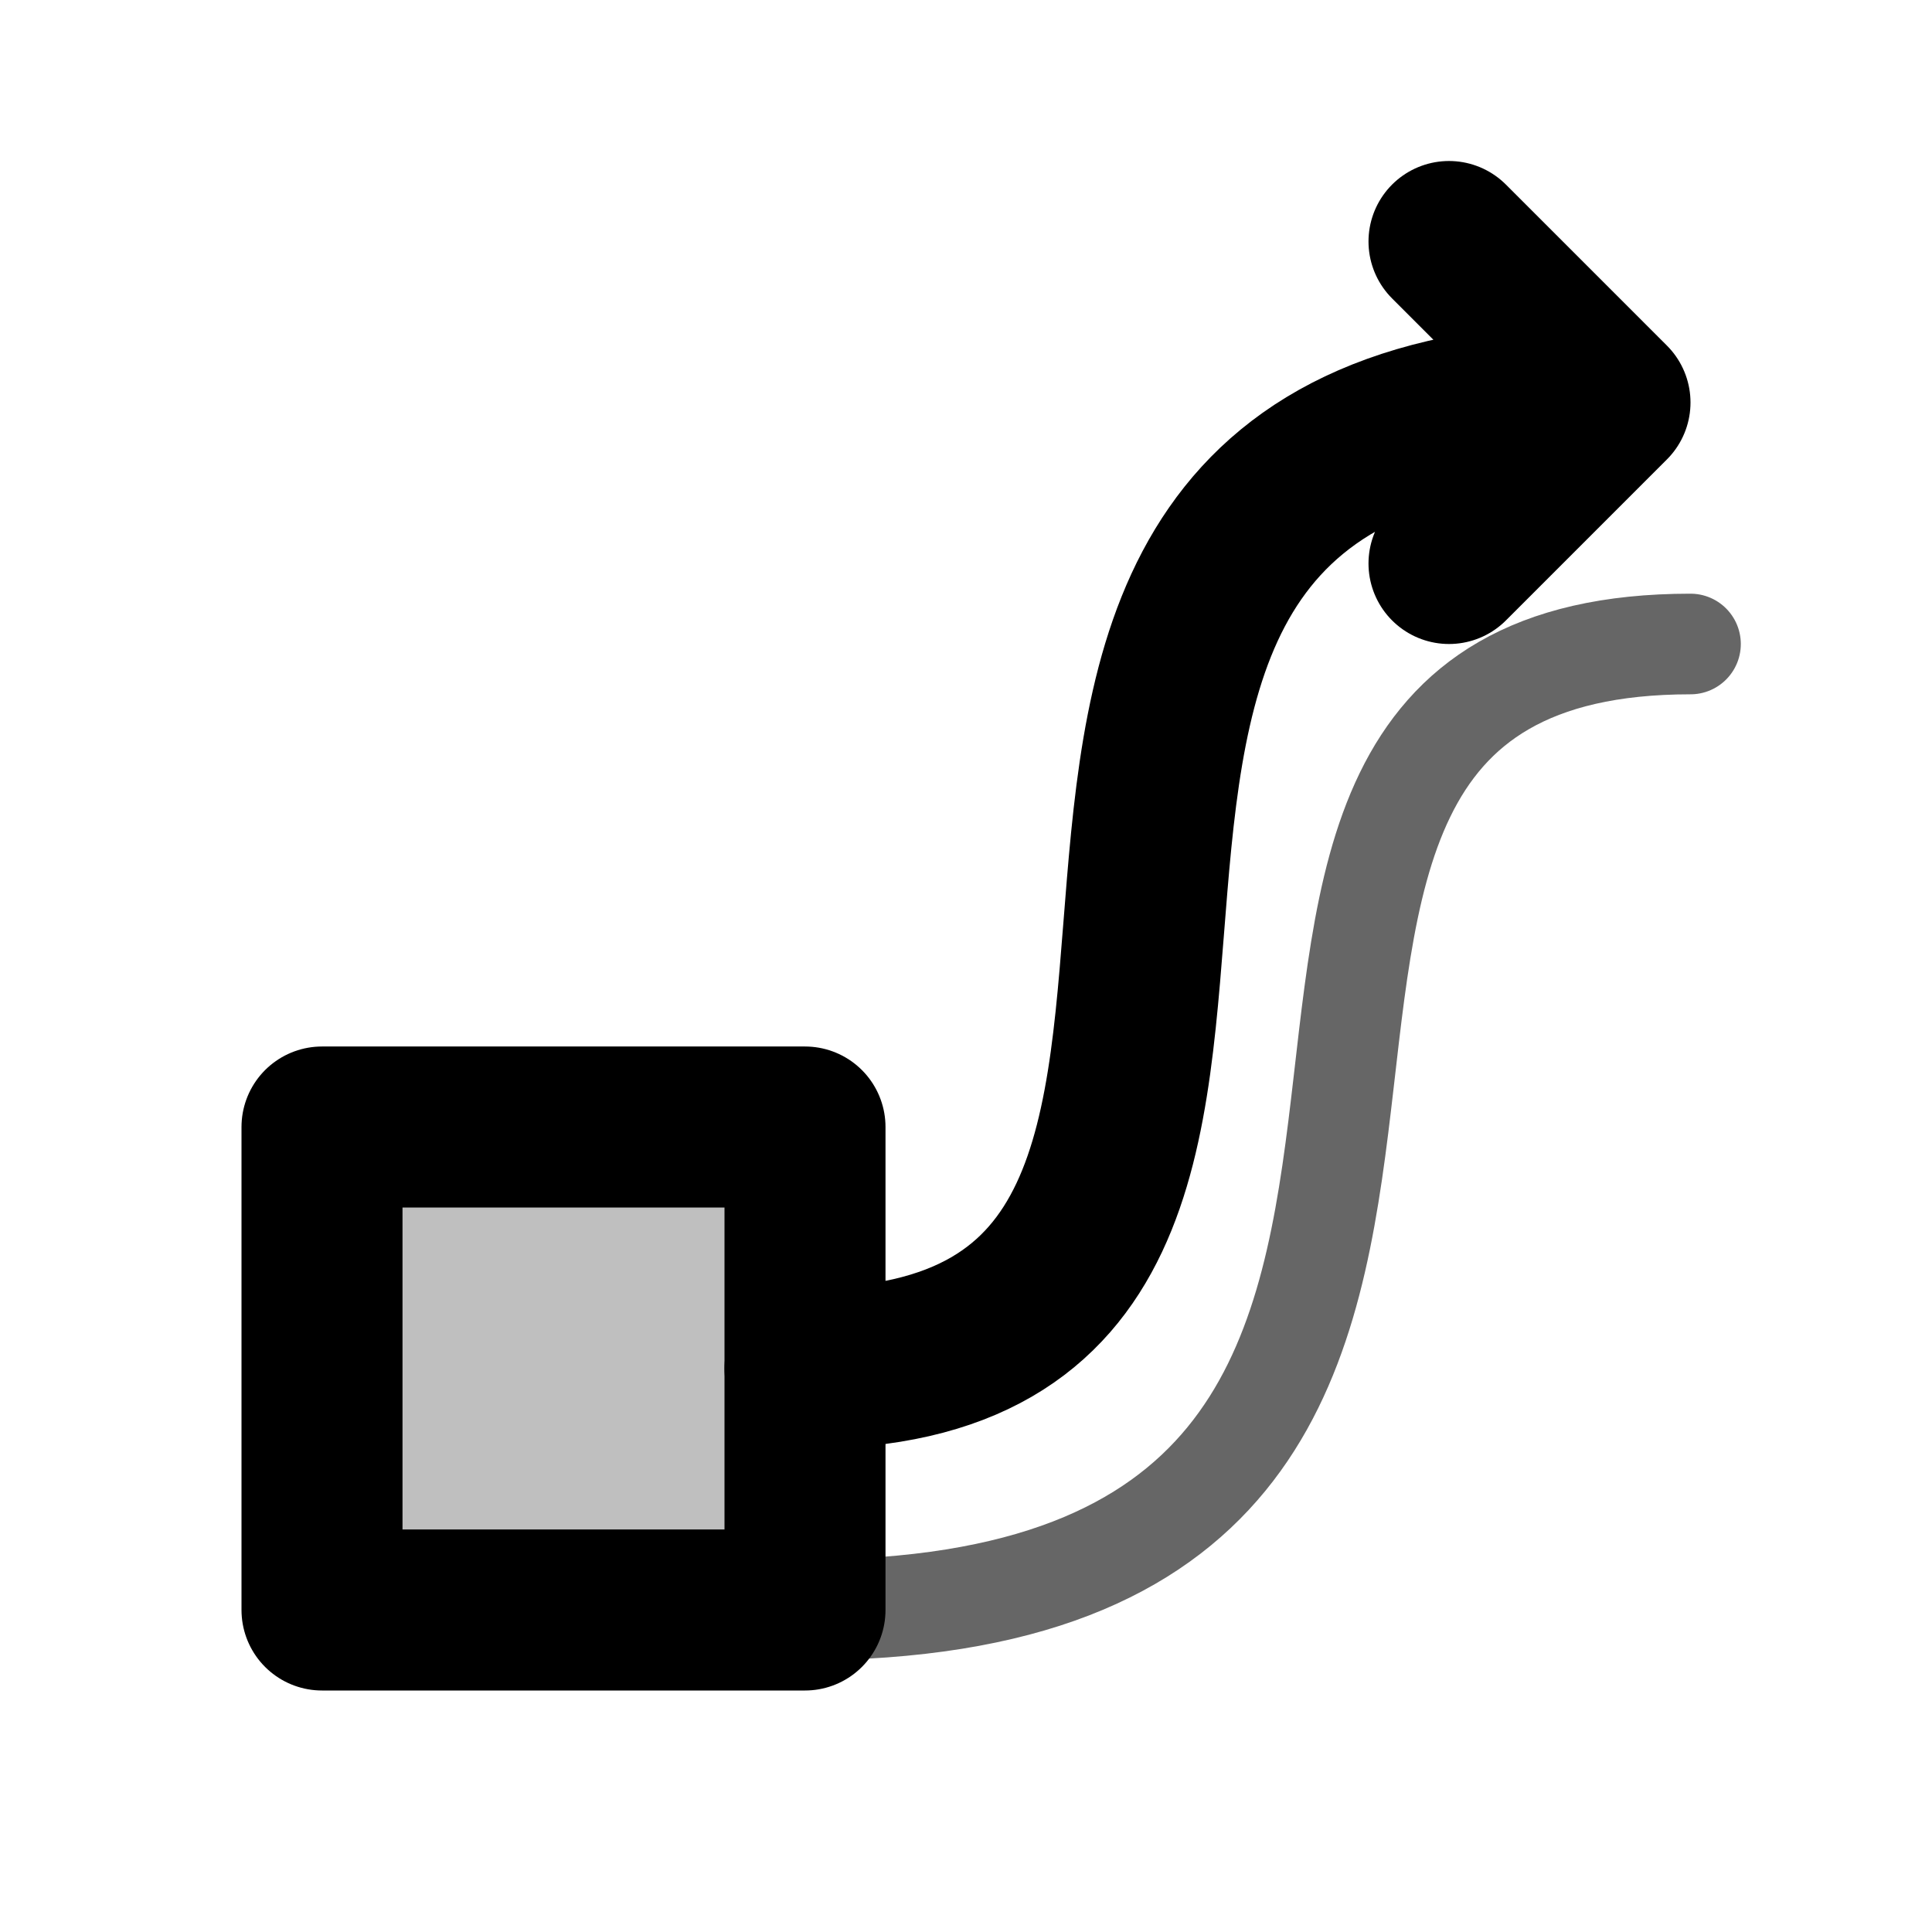
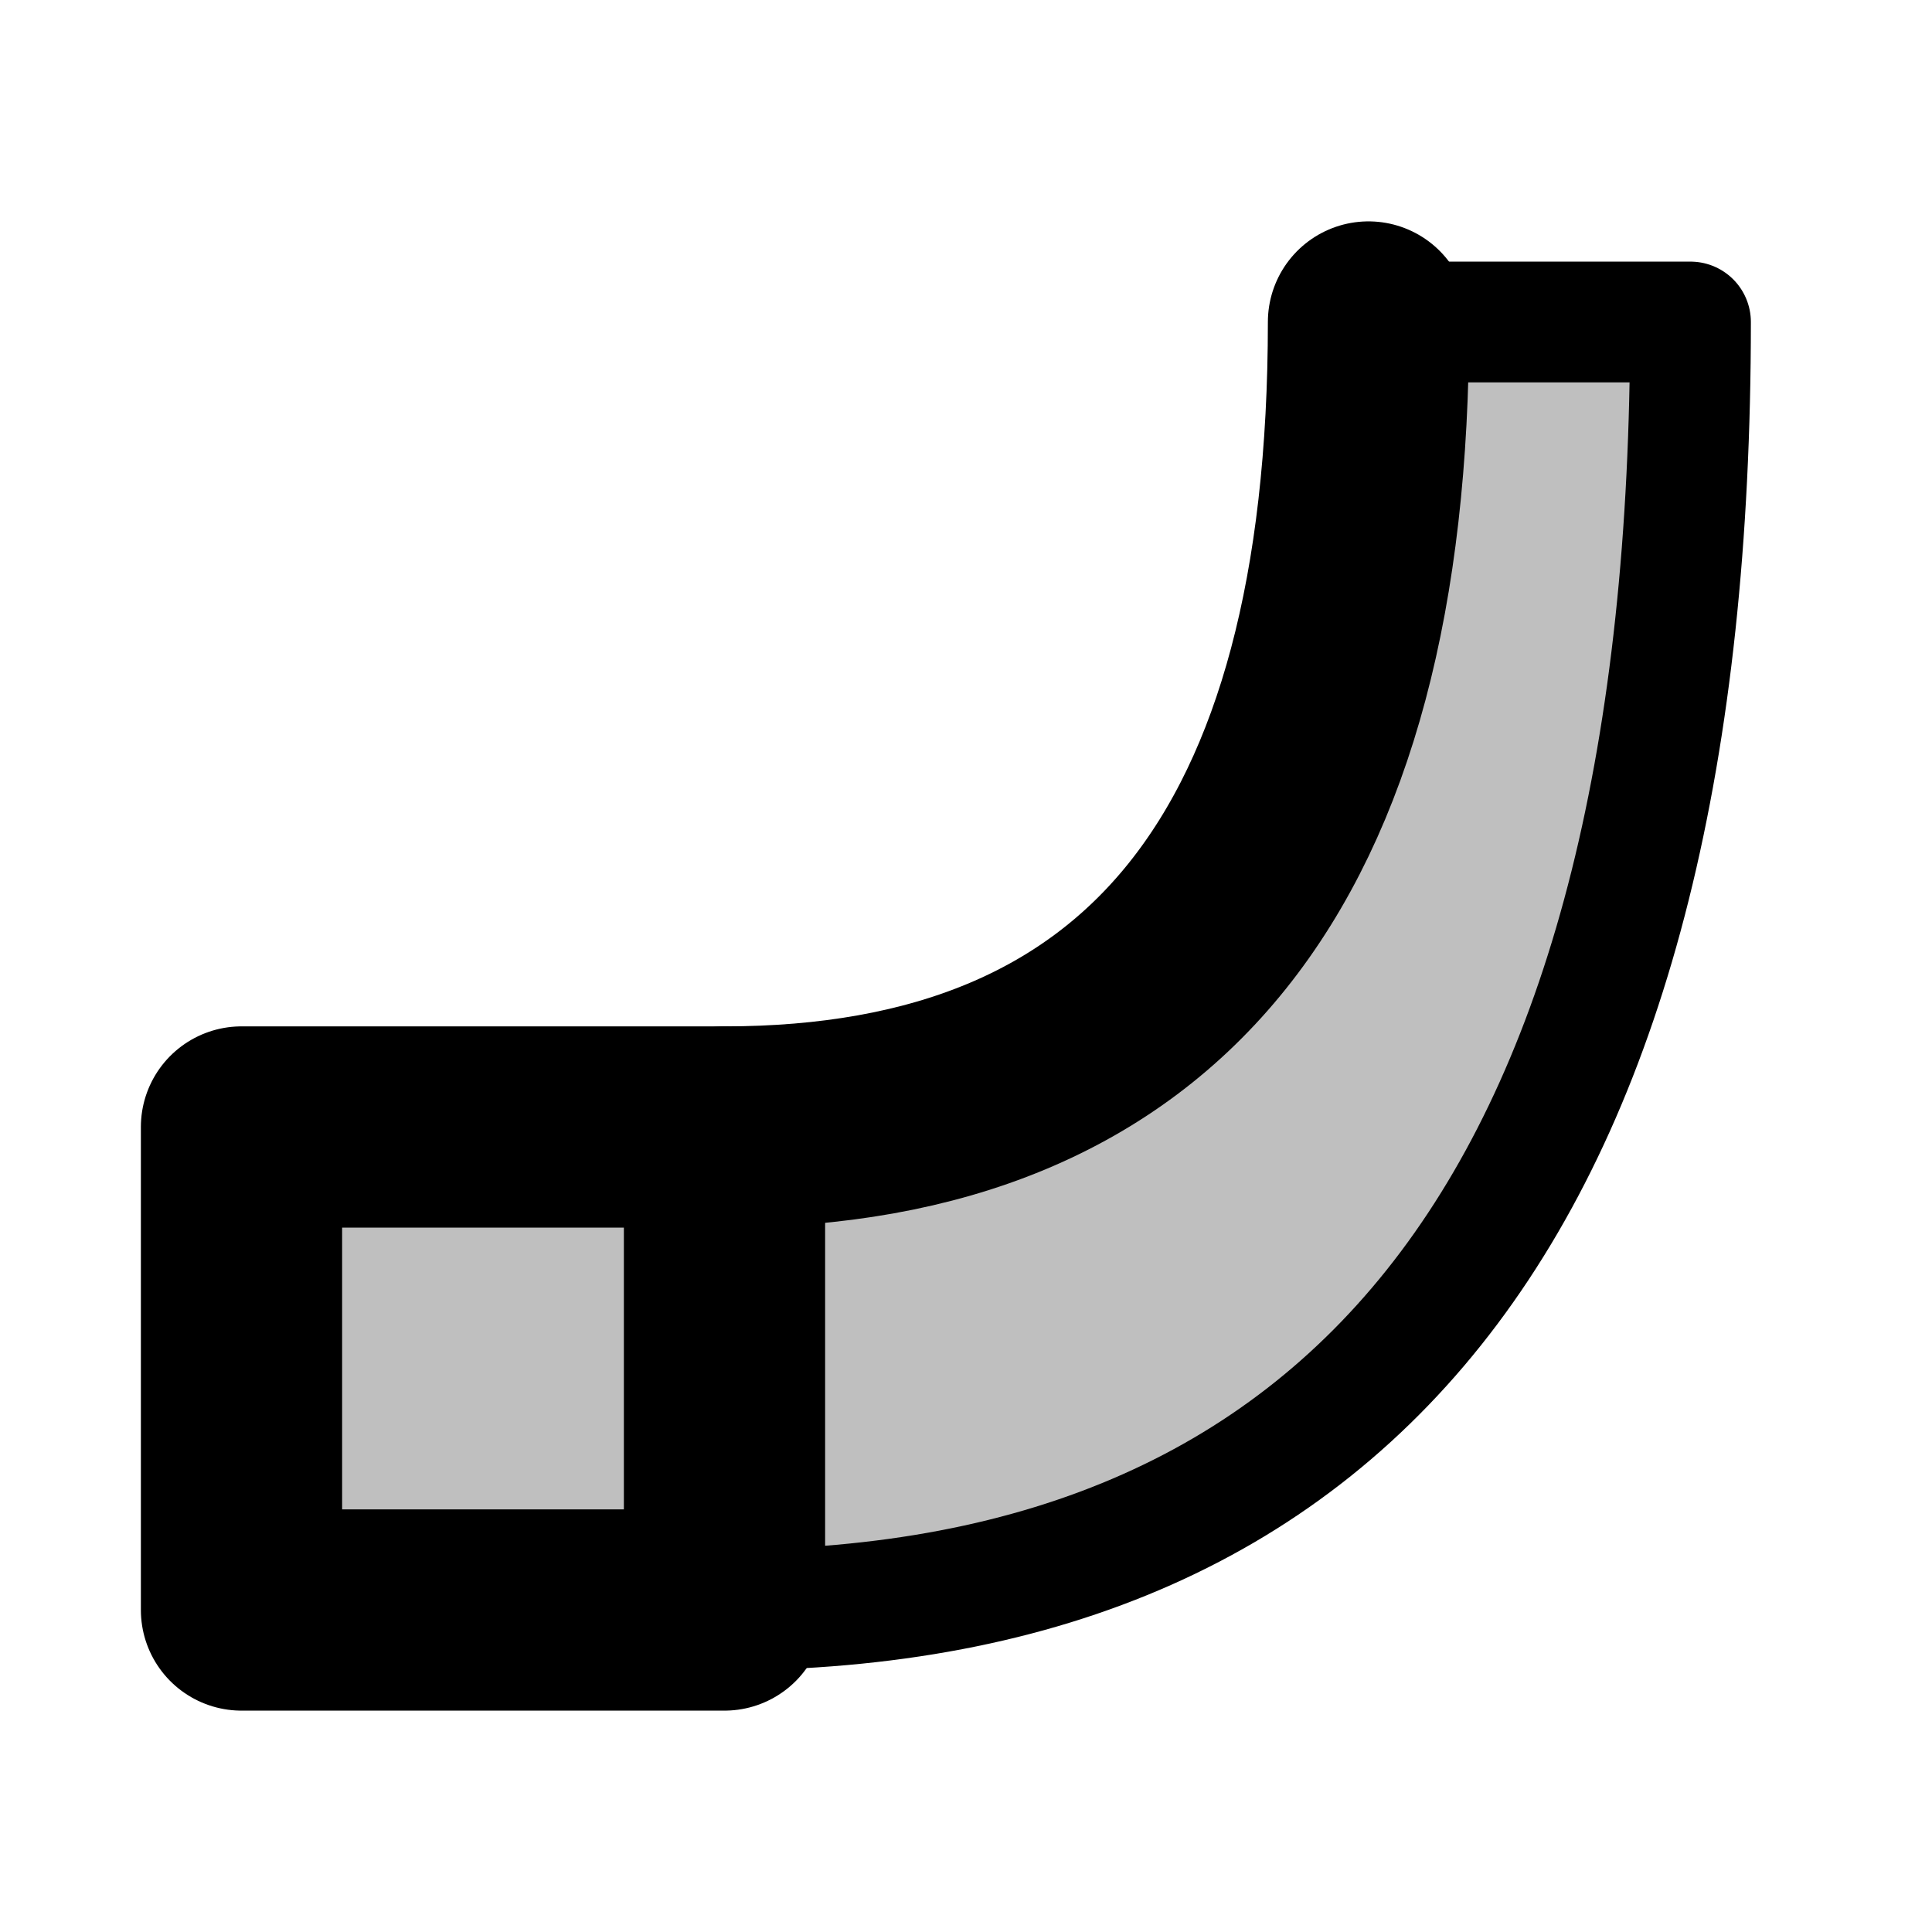
<svg xmlns="http://www.w3.org/2000/svg" width="24" height="24" viewBox="0 0 24 24" fill="none" stroke="currentColor" stroke-width="2" stroke-linecap="round" stroke-linejoin="round">
-   <path d="M4 14h6v6H4Z" fill="currentColor" fill-opacity=".25" stroke="none" />
-   <path d="M4 14h6v6H4Z" />
-   <path d="M10 17C18 17 10 5 20 5m-2-2 2 2-2 2" />
-   <path d="M10 20C21 20 13 8 21 8" stroke-width="1.25" opacity=".6" />
+   <path d="M3 14h6q8 0 8-10h4q0 16-12 16H3Z" fill="currentColor" fill-opacity=".25" stroke="none" />
+   <path d="M9 20Q21 20 21 4M17 4h4" stroke-width="1.5" />
+   <path d="M9 14q8 0 8-10" stroke-width="2.5" />
+   <path d="M3 14h6v6H3Z" stroke-width="2.5" />
</svg>
